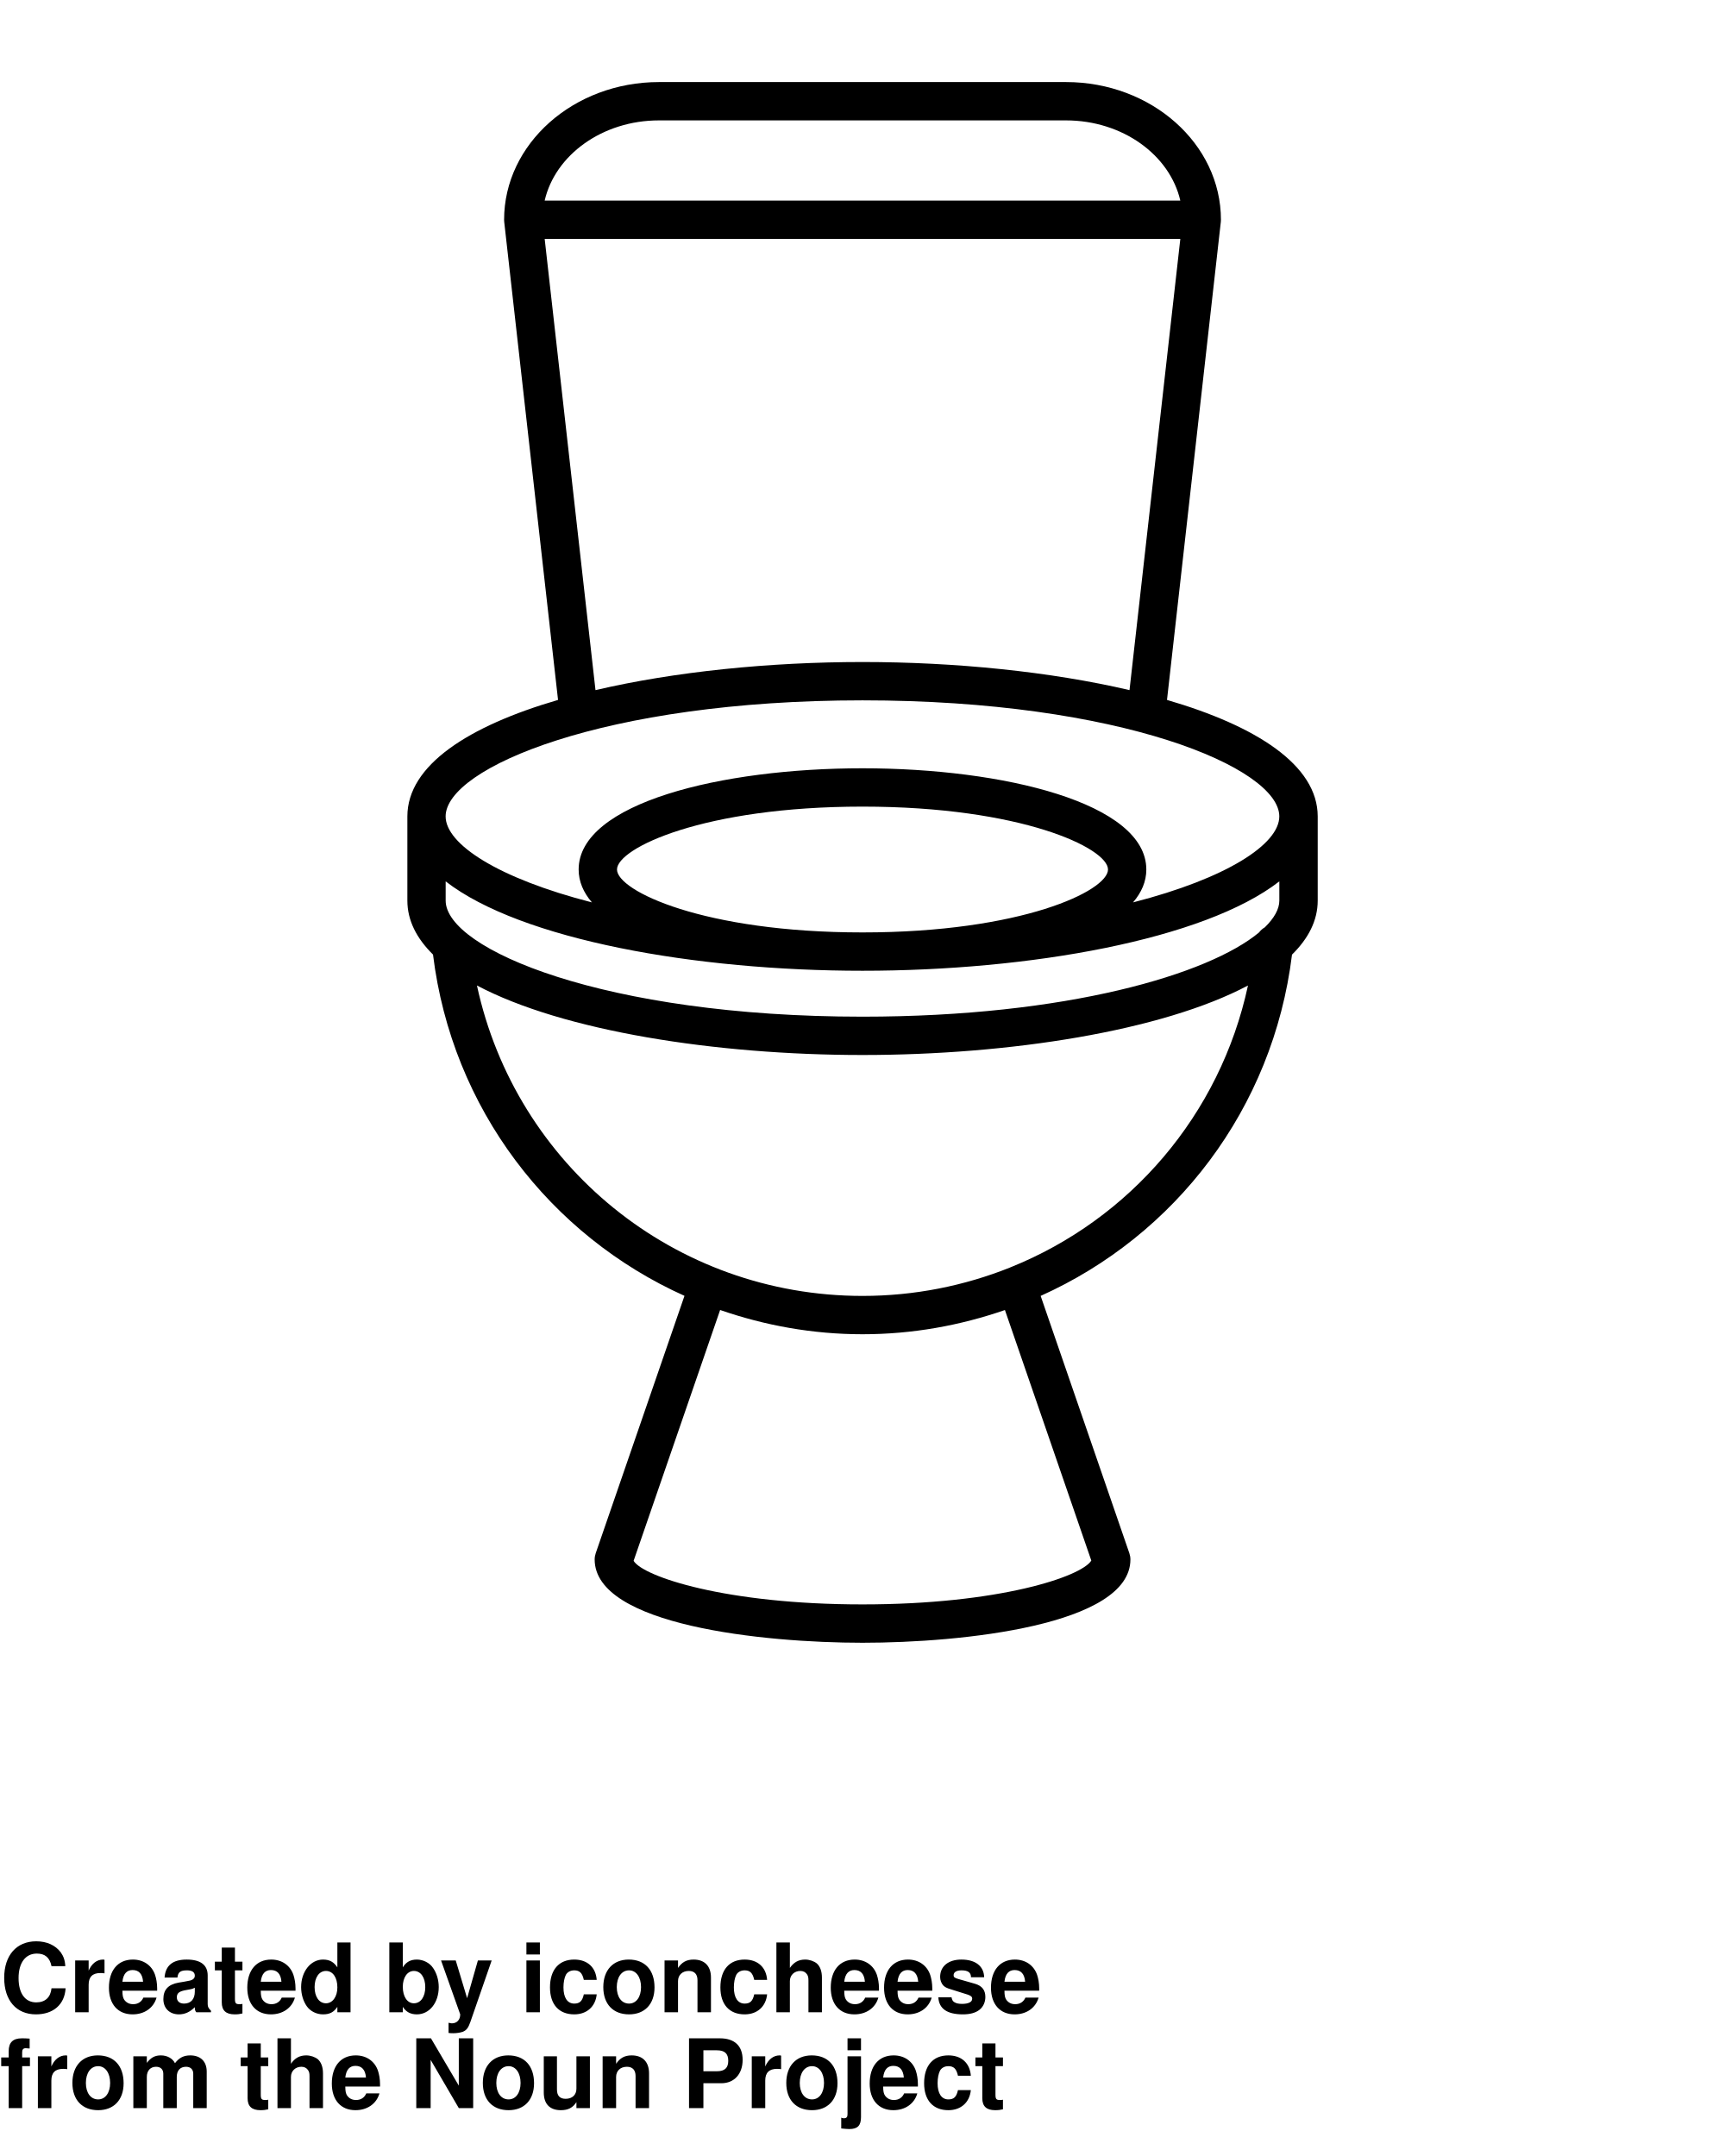
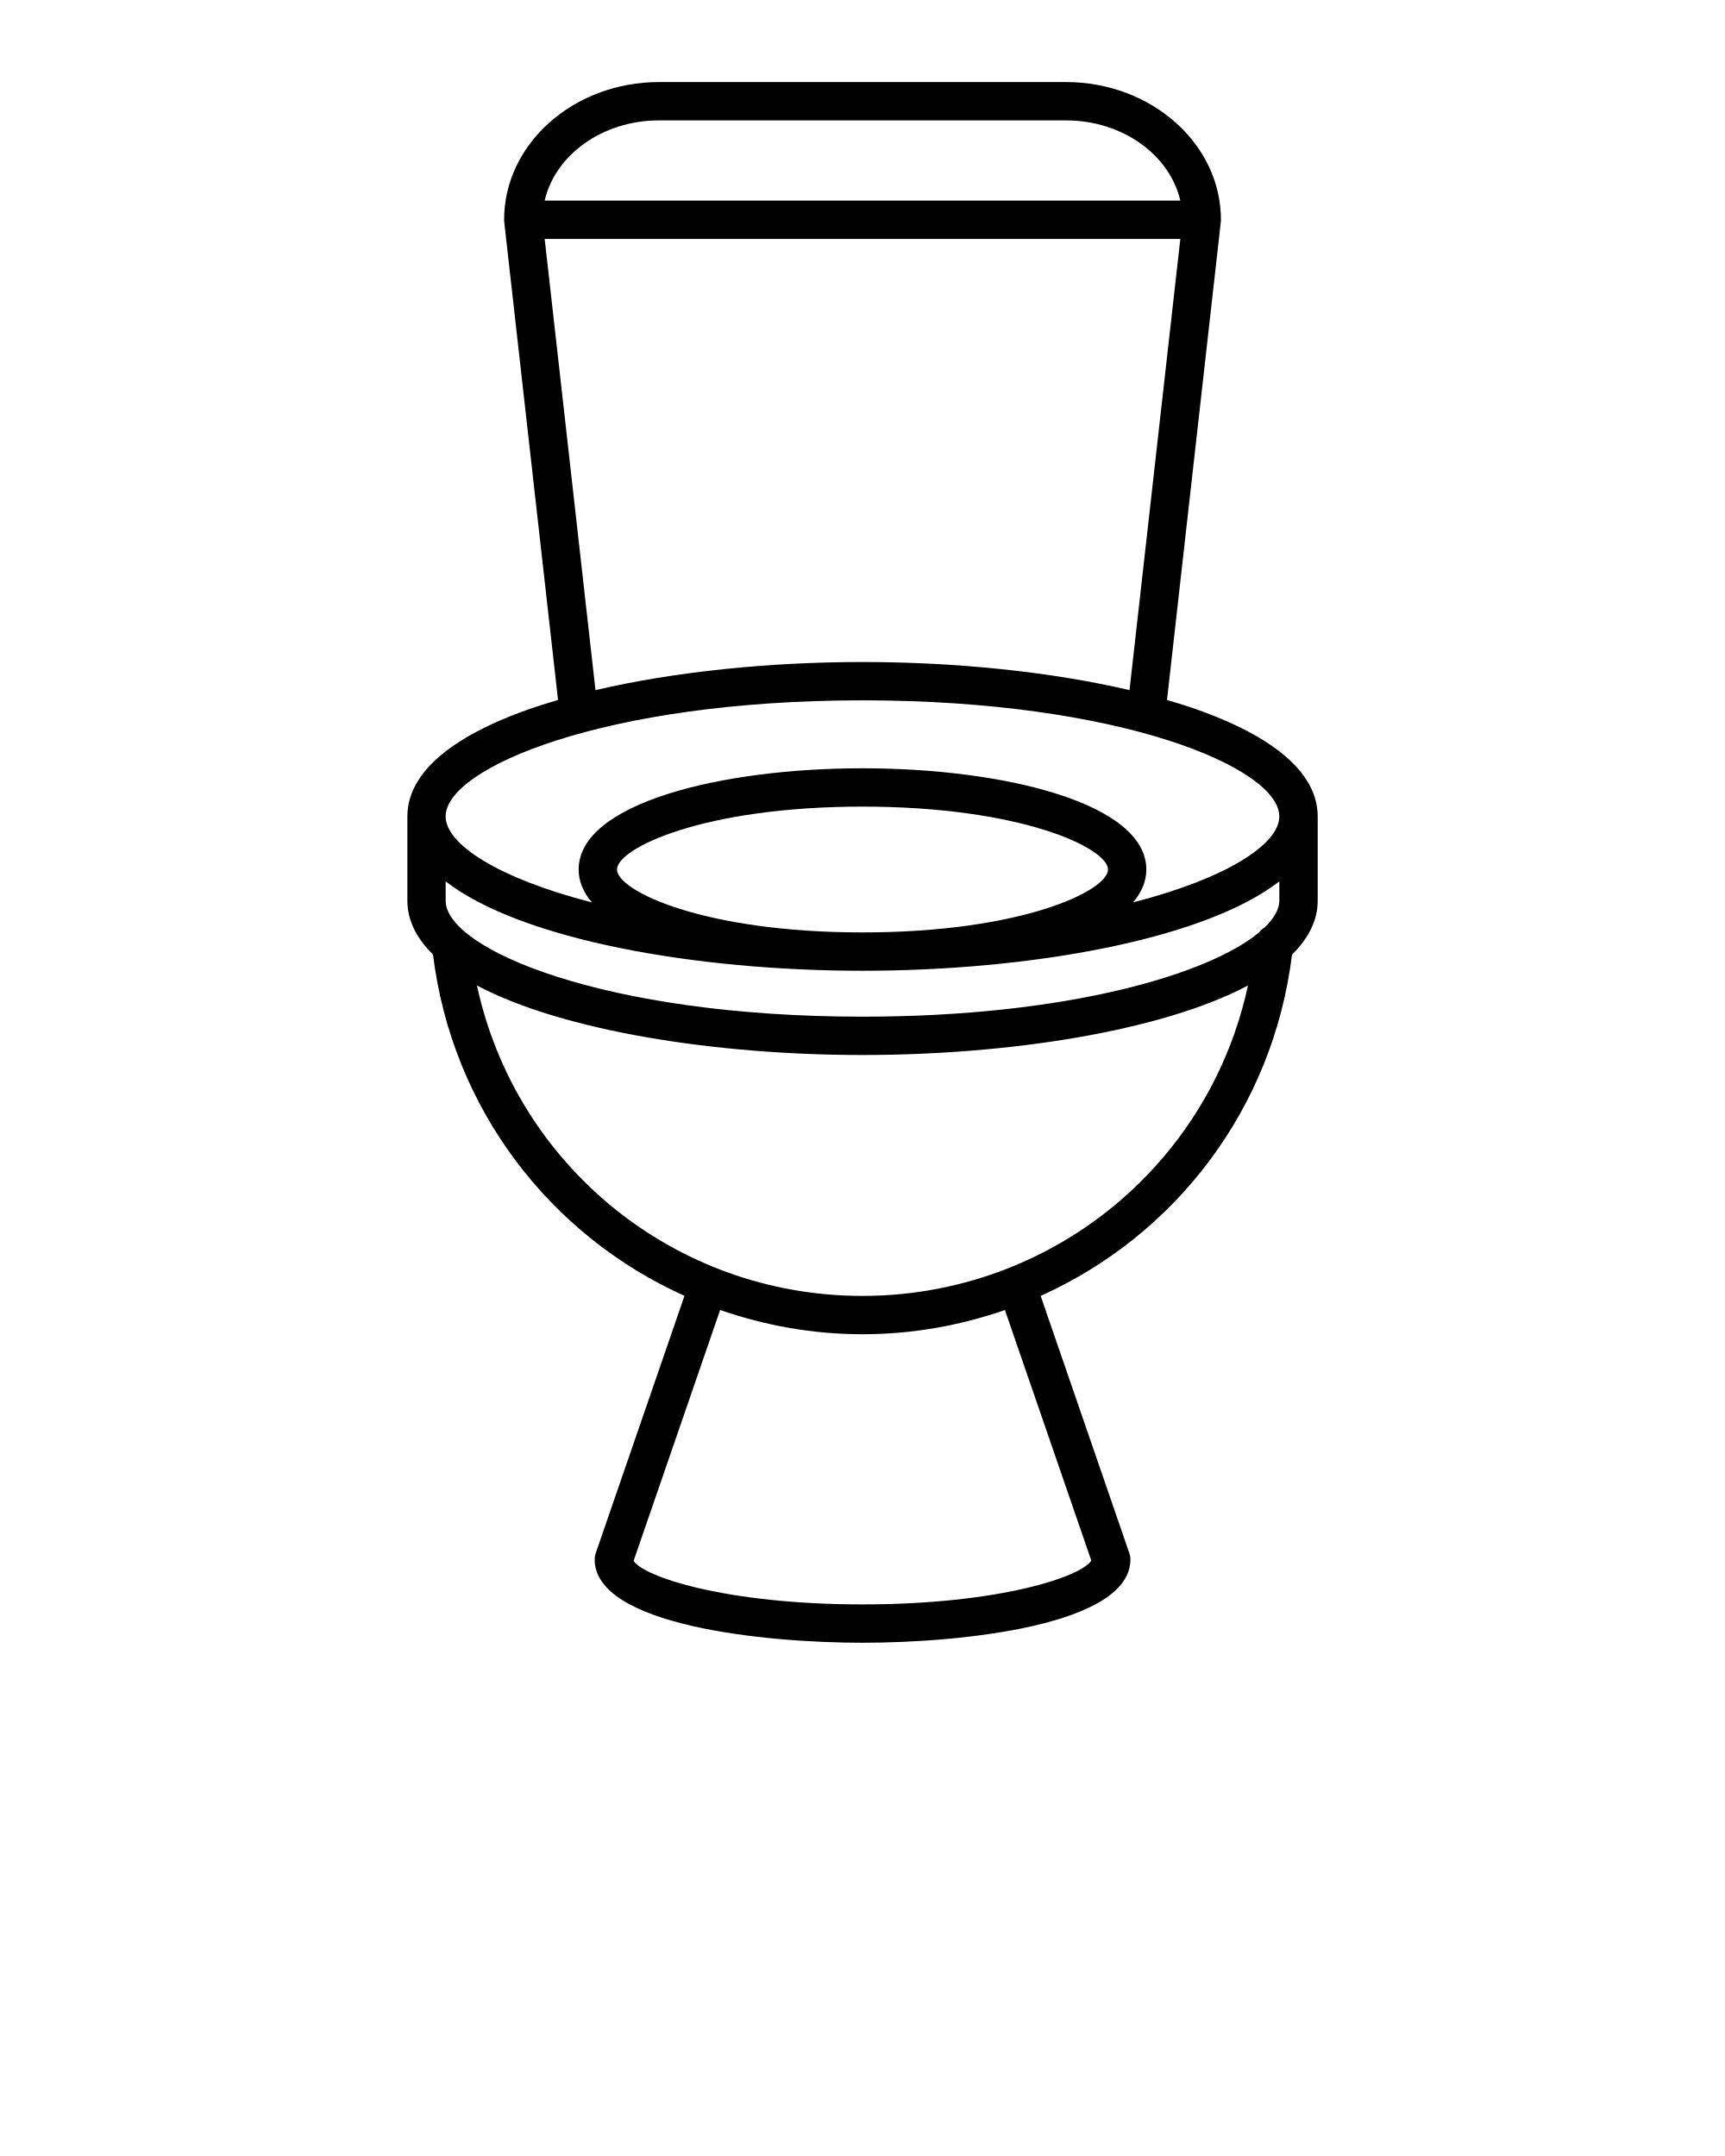
<svg xmlns="http://www.w3.org/2000/svg" version="1.1" x="0px" y="0px" viewBox="0 0 90 112.5" style="enable-background:new 0 0 90 90;" xml:space="preserve">
  <path d="M60.887,36.522l2.808-24.942c0.004-0.037,0.006-0.075,0.006-0.112  c0-3.962-3.626-7.186-8.083-7.186h-21.234c-4.457,0-8.083,3.224-8.083,7.186  c0,0.037,0.002,0.075,0.006,0.112l2.808,24.942  c-4.662,1.36-7.861,3.403-7.861,6.077v4.396c0,1.033,0.483,1.971,1.338,2.814  c0.988,8.053,6.115,14.658,13.12,17.808l-4.631,13.43  c-0.036,0.105-0.055,0.215-0.055,0.326c0,3.431,8.785,4.346,13.976,4.346  s13.976-0.915,13.976-4.346c0-0.111-0.019-0.221-0.055-0.326l-4.628-13.427  c7.008-3.147,12.125-9.75,13.114-17.808c0.857-0.843,1.341-1.782,1.341-2.817  v-4.396C68.748,39.925,65.549,37.882,60.887,36.522z M34.383,6.282h21.234  c2.952,0,5.416,1.803,5.965,4.186H28.417C28.966,8.086,31.43,6.282,34.383,6.282z   M28.418,12.468H61.582L58.931,36.01C54.799,35.044,49.838,34.544,45,34.544  s-9.799,0.5-13.931,1.467L28.418,12.468z M56.938,81.431  C56.415,82.274,52.11,83.718,45,83.718c-7.144,0-11.455-1.456-11.942-2.274  l4.514-13.089C39.904,69.163,42.399,69.621,45,69.621  c2.604,0,5.099-0.457,7.431-1.264L56.938,81.431z M52.73,66.125  c-0.003,0.001-0.007,0-0.01,0.001c-0.008,0.003-0.013,0.01-0.021,0.013  C50.316,67.092,47.719,67.621,45,67.621c-9.811,0-18.092-6.826-20.116-16.199  C29.368,53.799,37.341,55.05,45,55.05c7.657,0,15.628-1.25,20.112-3.626  C63.653,58.194,58.94,63.626,52.73,66.125z M66.748,46.994  c0,0.442-0.268,0.915-0.757,1.394c-0.119,0.069-0.22,0.157-0.302,0.267  C63.076,50.833,55.682,53.05,45,53.05c-13.475,0-21.748-3.527-21.748-6.056v-1.004  C27.182,49.039,36.295,50.654,45,50.654s17.818-1.615,21.748-4.664V46.994z   M32.191,45.371c0-1.114,4.521-3.282,12.809-3.282s12.809,2.168,12.809,3.282  S53.288,48.654,45,48.654S32.191,46.485,32.191,45.371z M59.116,47.087  c0.442-0.518,0.692-1.089,0.692-1.716c0-3.468-7.449-5.282-14.809-5.282  s-14.809,1.814-14.809,5.282c0,0.627,0.25,1.198,0.692,1.716  c-4.885-1.254-7.632-3.034-7.632-4.488c0-2.528,8.273-6.055,21.748-6.055  s21.748,3.526,21.748,6.055C66.748,44.052,64.002,45.833,59.116,47.087z" />
-   <text x="0" y="105" fill="#000000" font-size="5px" font-weight="bold" font-family="'Helvetica Neue', Helvetica, Arial-Unicode, Arial, Sans-serif">Created by iconcheese</text>
-   <text x="0" y="110" fill="#000000" font-size="5px" font-weight="bold" font-family="'Helvetica Neue', Helvetica, Arial-Unicode, Arial, Sans-serif">from the Noun Project</text>
</svg>
